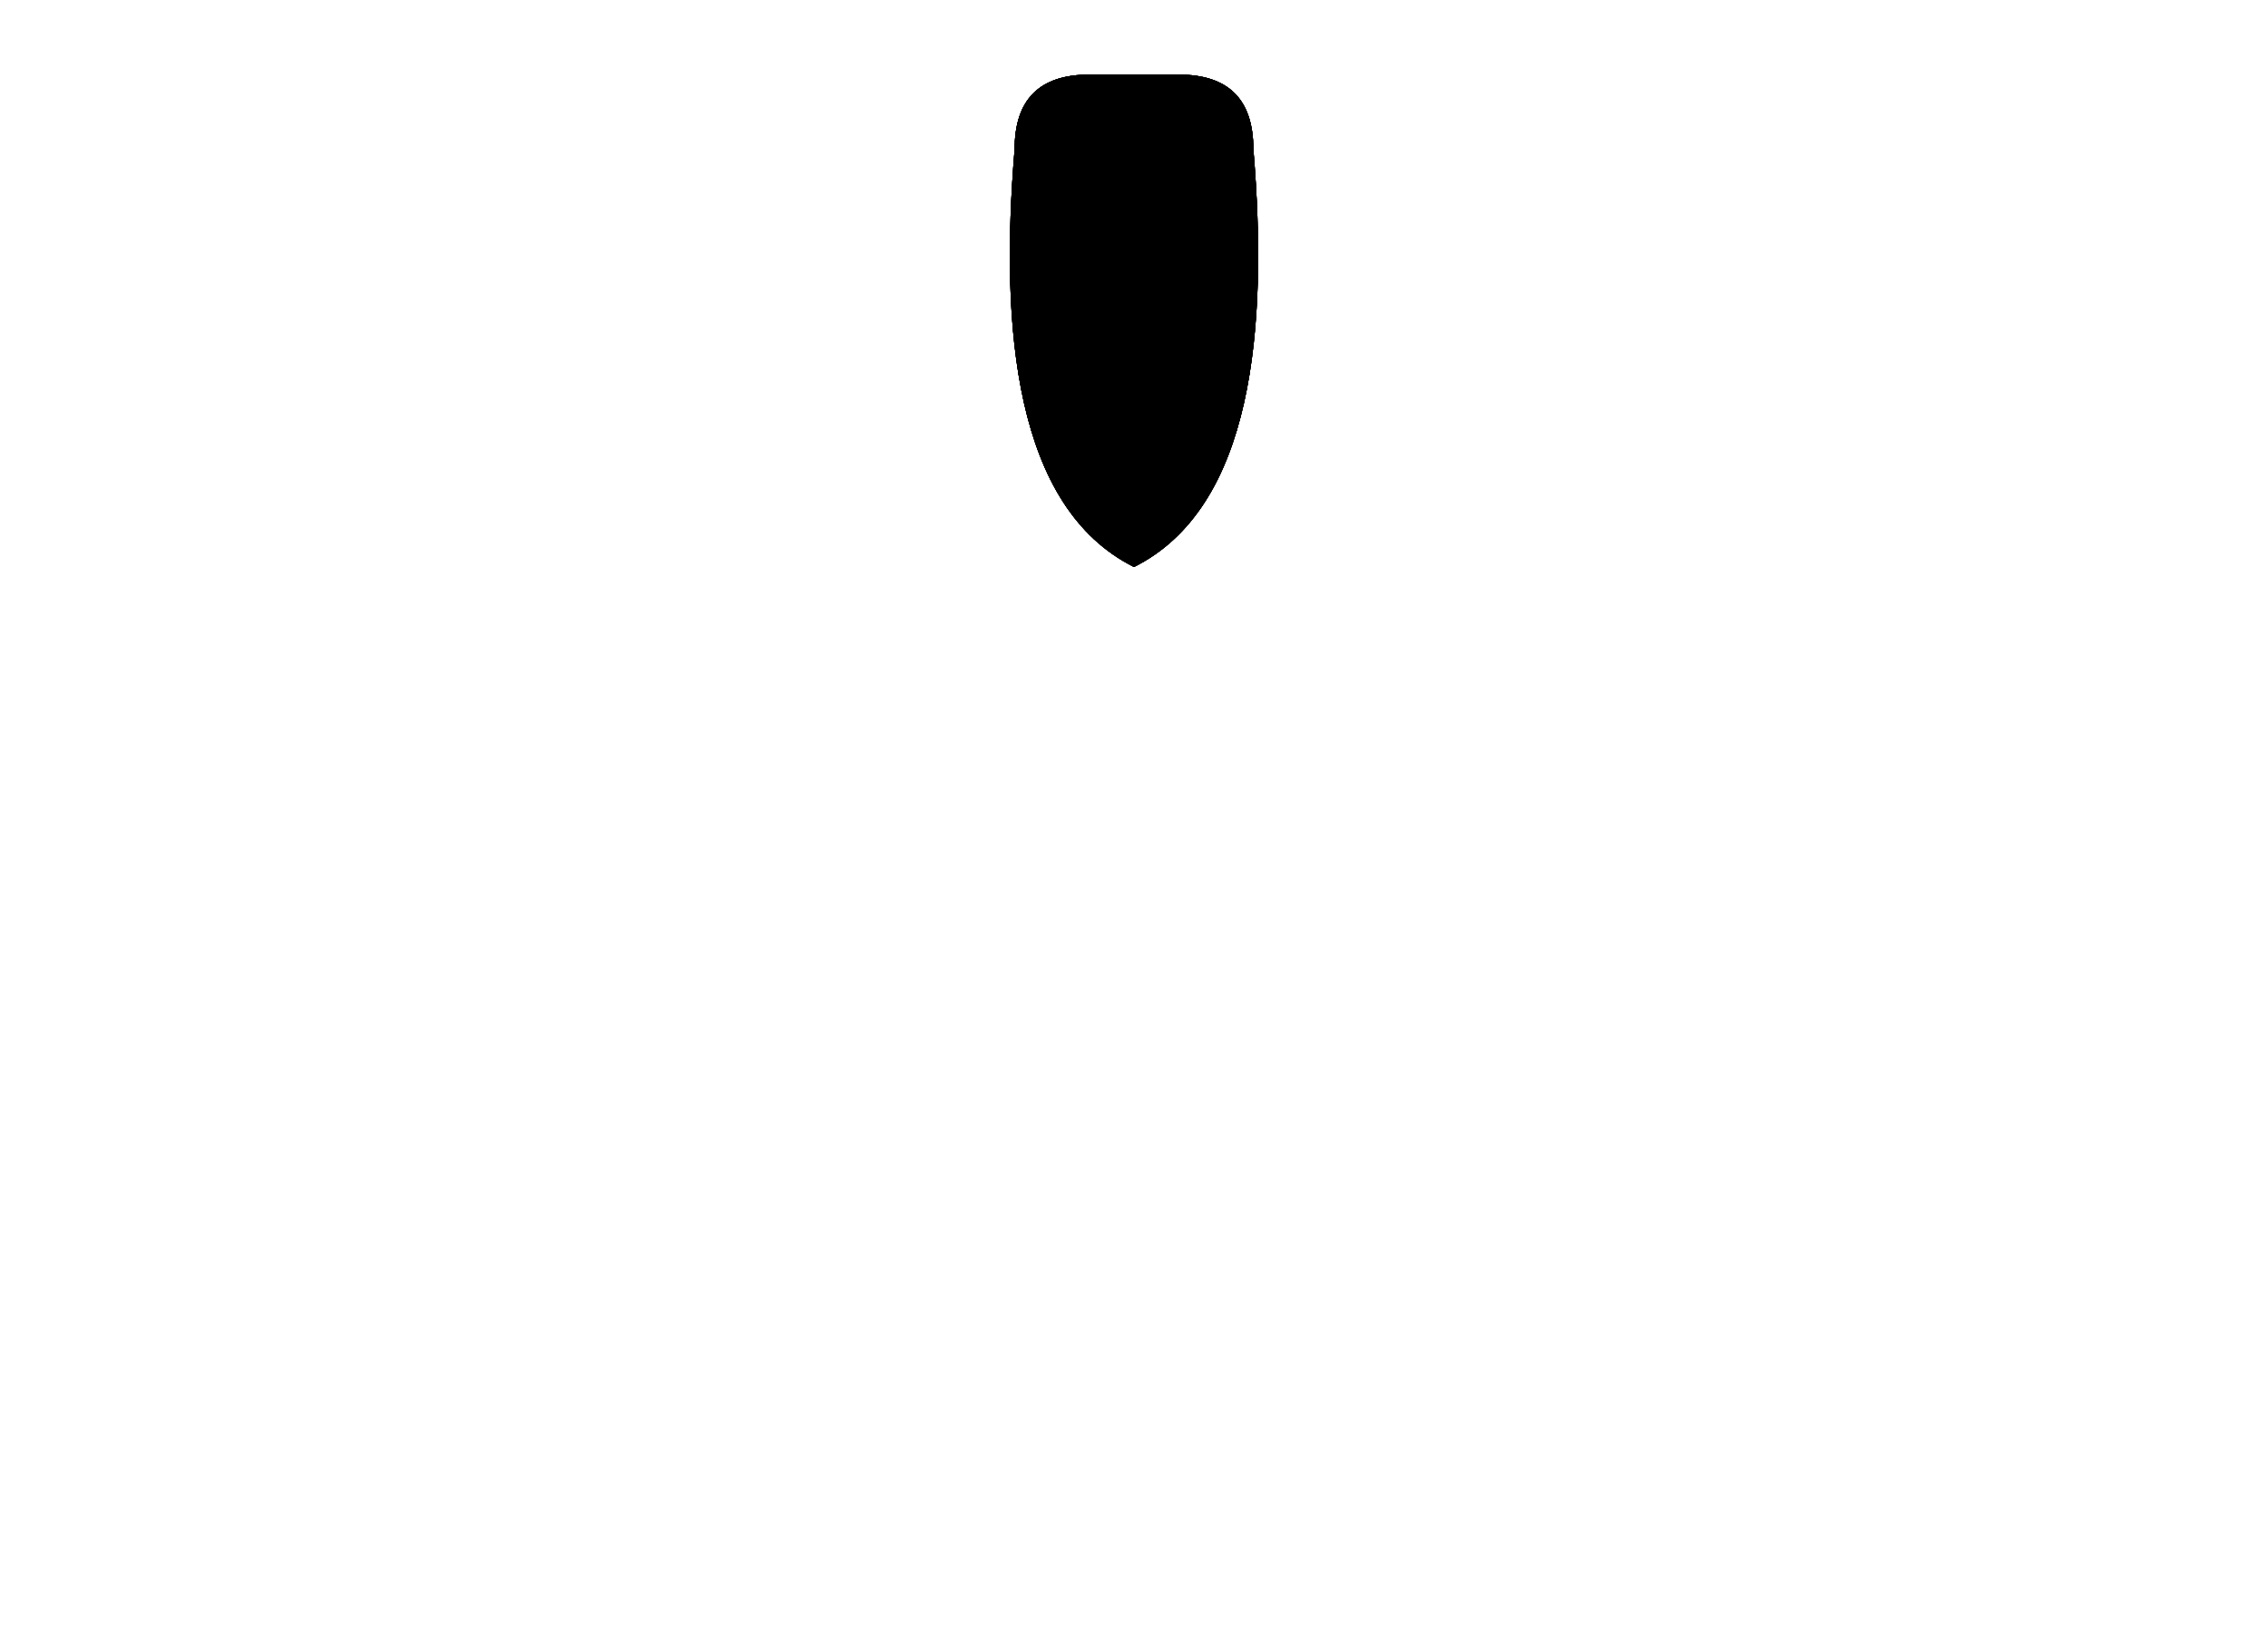
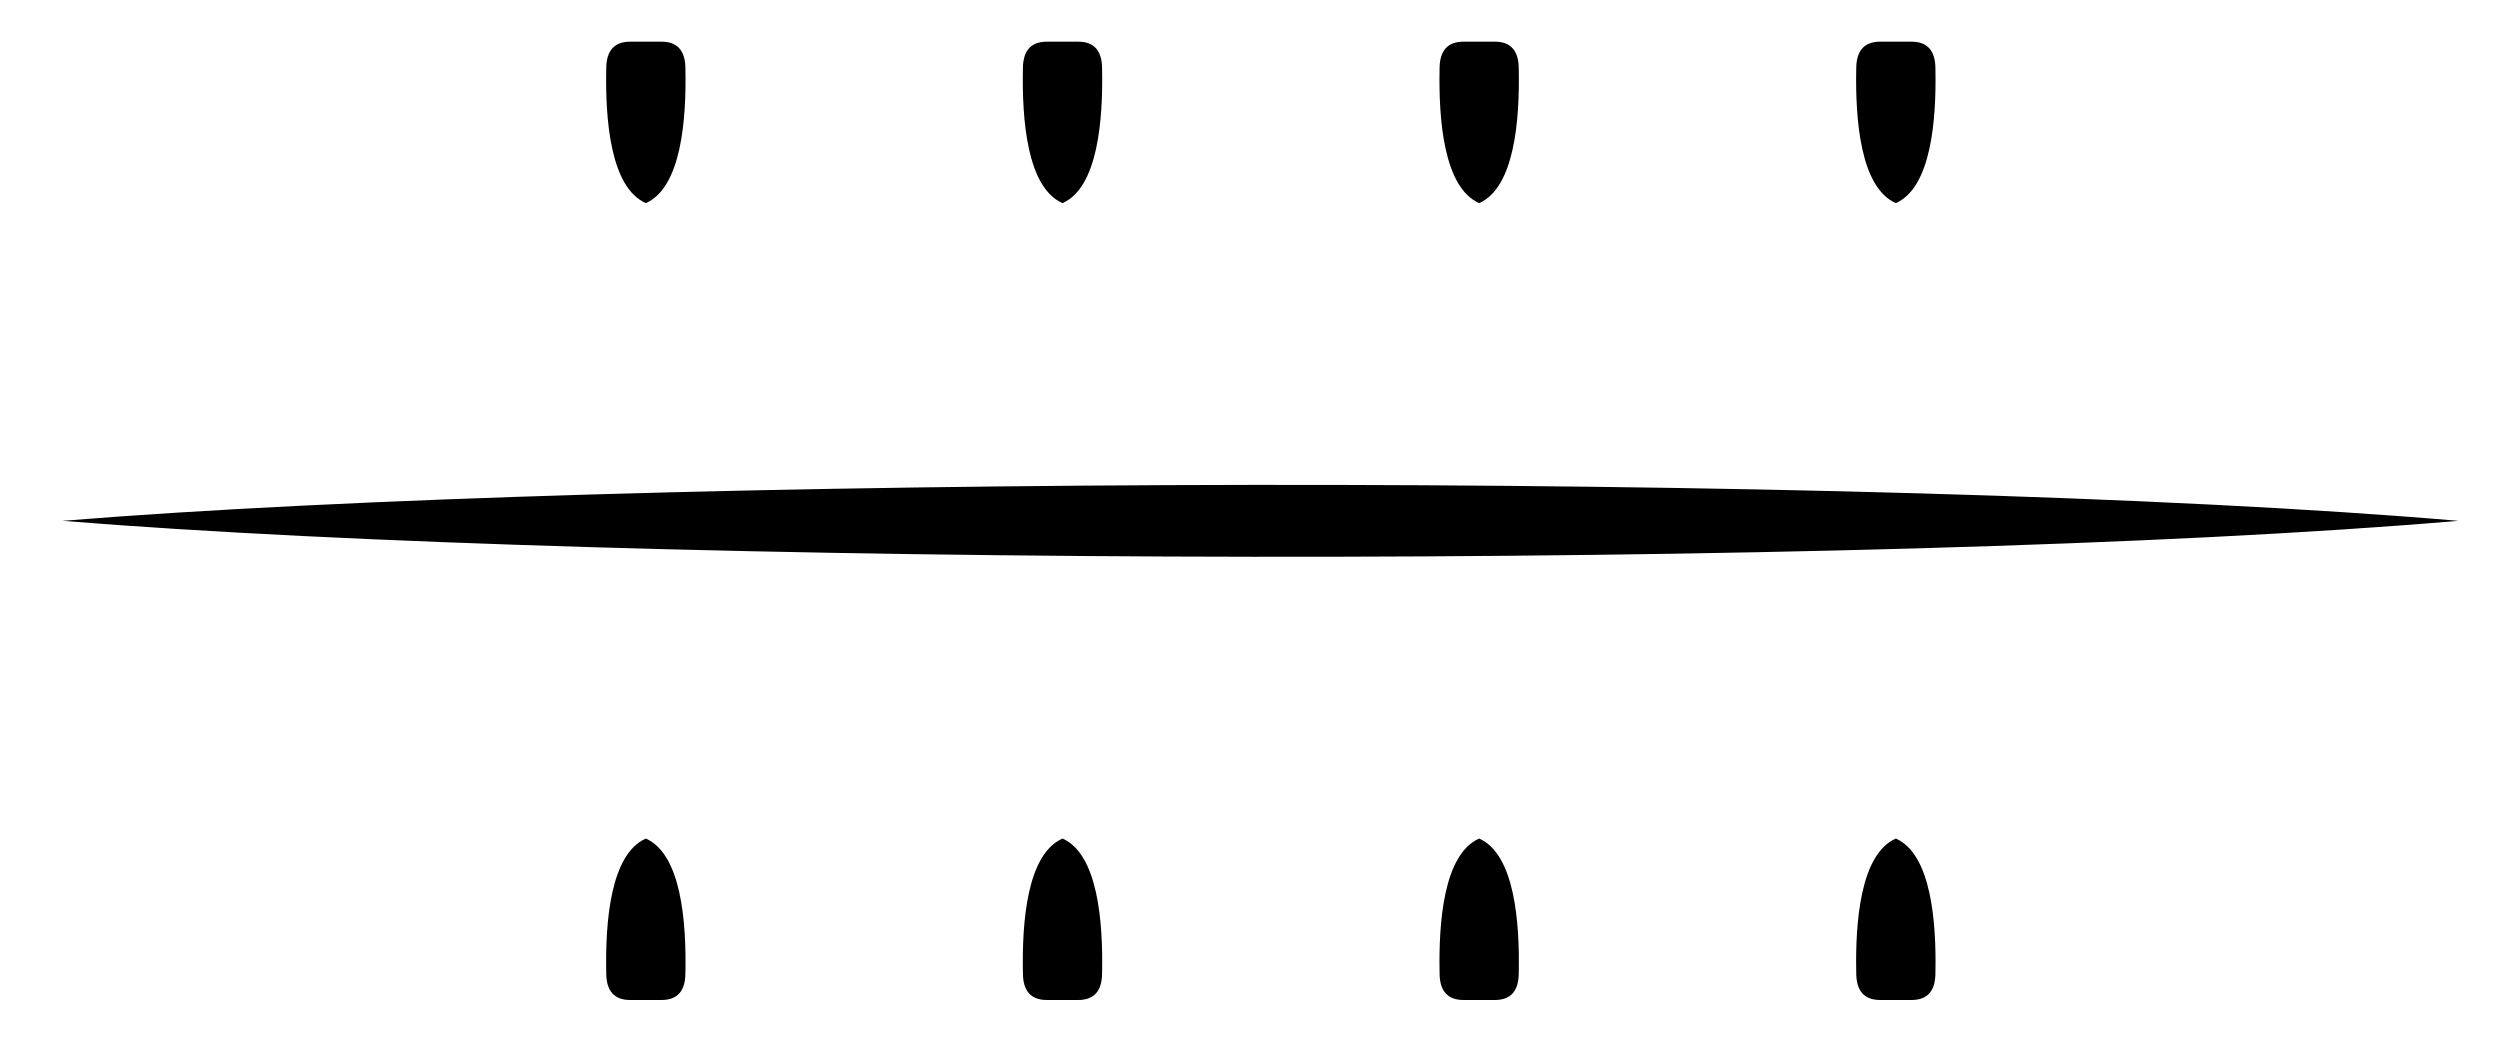
- <svg class="mark" viewBox="-16 0 152 110" aria-hidden="true" focusable="false">
-   <g class="oar" style="--a: -40deg">
-     <line class="shaft" x1="60" y1="37" x2="60" y2="106" />
-     <path class="blade-shape" d="M60 38C52 34 51 22 52 10Q52 5 57 5L63 5Q68 5 68 10C69 22 68 34 60 38Z" />
-   </g>
-   <g class="oar" style="--a: -20deg">
-     <line class="shaft" x1="60" y1="37" x2="60" y2="106" />
-     <path class="blade-shape" d="M60 38C52 34 51 22 52 10Q52 5 57 5L63 5Q68 5 68 10C69 22 68 34 60 38Z" />
-   </g>
-   <g class="oar" style="--a: 0deg">
-     <line class="shaft" x1="60" y1="37" x2="60" y2="106" />
-     <path class="blade-shape" d="M60 38C52 34 51 22 52 10Q52 5 57 5L63 5Q68 5 68 10C69 22 68 34 60 38Z" />
-   </g>
-   <g class="oar" style="--a: 20deg">
-     <line class="shaft" x1="60" y1="37" x2="60" y2="106" />
-     <path class="blade-shape" d="M60 38C52 34 51 22 52 10Q52 5 57 5L63 5Q68 5 68 10C69 22 68 34 60 38Z" />
-   </g>
-   <g class="oar" style="--a: 40deg">
-     <line class="shaft" x1="60" y1="37" x2="60" y2="106" />
-     <path class="blade-shape" d="M60 38C52 34 51 22 52 10Q52 5 57 5L63 5Q68 5 68 10C69 22 68 34 60 38Z" />
+ <svg class="mark" viewBox="0 0 240 100" aria-hidden="true" focusable="false">
+   <g class="boat">
+     <path class="hull" d="M6 50C60 45.6 180 45.2 236 50C180 54.8 60 54.4 6 50Z" />
+     <g class="scull t">
+       <line class="shaft" x1="62" y1="47" x2="62" y2="18.5" />
+       <path class="blade-shape" d="M62 19.5C58.6 18 58.1 11.5 58.2 6.6Q58.2 4 60.5 4L63.5 4Q65.8 4 65.8 6.6C65.9 11.5 65.4 18 62 19.5Z" />
+     </g>
+     <g class="scull b">
+       <line class="shaft" x1="62" y1="53" x2="62" y2="81.5" />
+       <path class="blade-shape" d="M62 80.5C58.6 82 58.1 88.5 58.2 93.4Q58.2 96 60.5 96L63.5 96Q65.8 96 65.8 93.4C65.9 88.5 65.4 82 62 80.5Z" />
+     </g>
+     <g class="scull t">
+       <line class="shaft" x1="102" y1="47" x2="102" y2="18.5" />
+       <path class="blade-shape" d="M102 19.5C98.6 18 98.1 11.5 98.2 6.6Q98.2 4 100.5 4L103.5 4Q105.8 4 105.8 6.6C105.9 11.5 105.4 18 102 19.5Z" />
+     </g>
+     <g class="scull b">
+       <line class="shaft" x1="102" y1="53" x2="102" y2="81.5" />
+       <path class="blade-shape" d="M102 80.5C98.6 82 98.1 88.5 98.2 93.4Q98.2 96 100.5 96L103.5 96Q105.8 96 105.8 93.4C105.9 88.5 105.4 82 102 80.5Z" />
+     </g>
+     <g class="scull t">
+       <line class="shaft" x1="142" y1="47" x2="142" y2="18.5" />
+       <path class="blade-shape" d="M142 19.5C138.6 18 138.1 11.5 138.2 6.6Q138.2 4 140.5 4L143.5 4Q145.8 4 145.8 6.6C145.9 11.5 145.4 18 142 19.5Z" />
+     </g>
+     <g class="scull b">
+       <line class="shaft" x1="142" y1="53" x2="142" y2="81.5" />
+       <path class="blade-shape" d="M142 80.5C138.6 82 138.1 88.5 138.2 93.4Q138.2 96 140.5 96L143.5 96Q145.8 96 145.8 93.4C145.9 88.5 145.4 82 142 80.5Z" />
+     </g>
+     <g class="scull t">
+       <line class="shaft" x1="182" y1="47" x2="182" y2="18.5" />
+       <path class="blade-shape" d="M182 19.5C178.6 18 178.1 11.5 178.2 6.6Q178.2 4 180.5 4L183.5 4Q185.8 4 185.8 6.6C185.9 11.5 185.4 18 182 19.5Z" />
+     </g>
+     <g class="scull b">
+       <line class="shaft" x1="182" y1="53" x2="182" y2="81.5" />
+       <path class="blade-shape" d="M182 80.5C178.6 82 178.1 88.5 178.2 93.4Q178.2 96 180.5 96L183.5 96Q185.8 96 185.8 93.4C185.9 88.5 185.4 82 182 80.5Z" />
+     </g>
  </g>
</svg>
